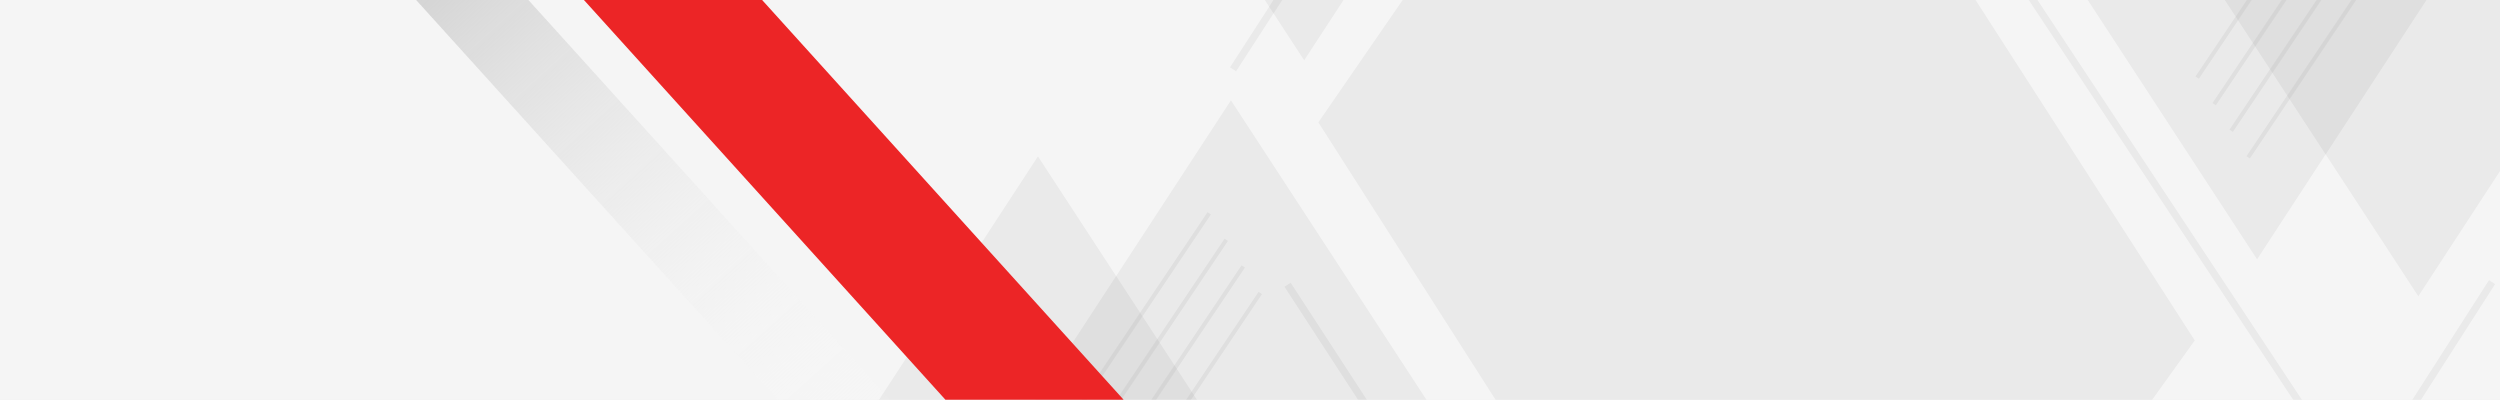
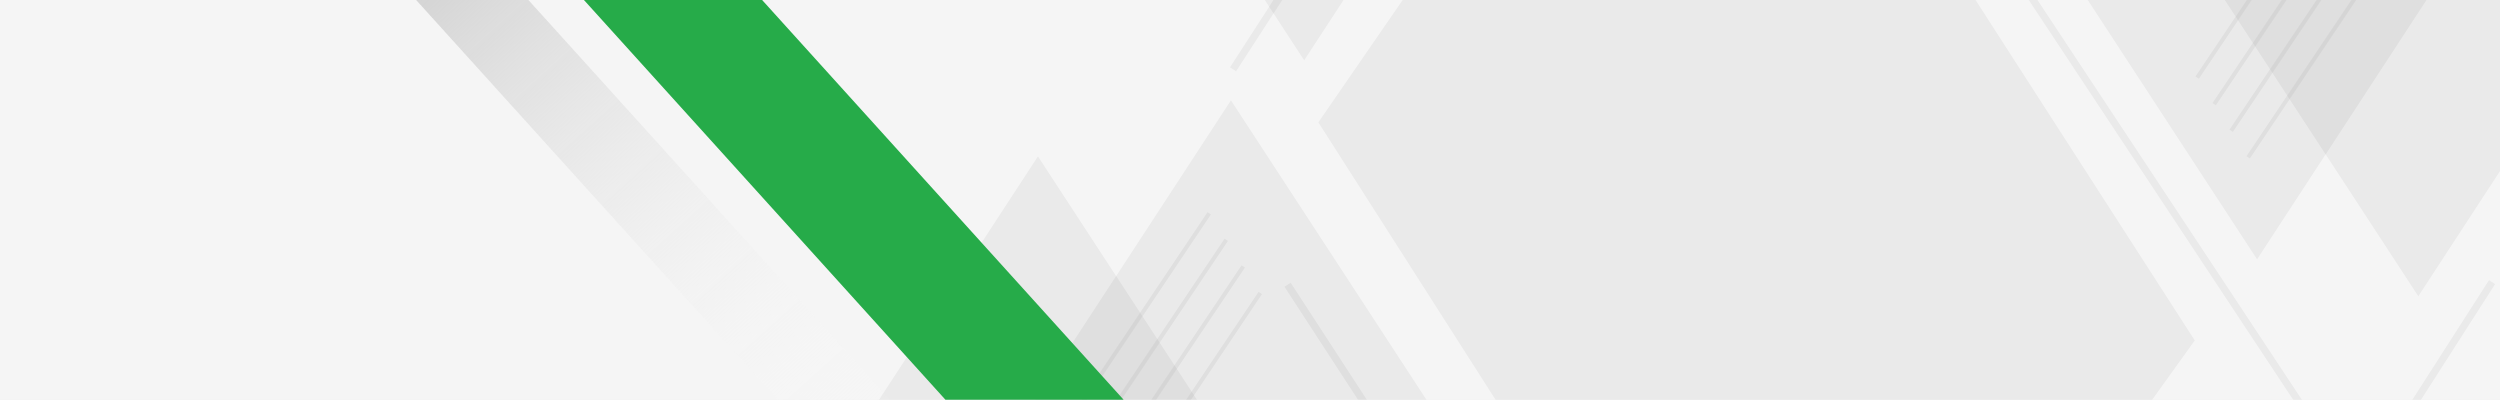
<svg xmlns="http://www.w3.org/2000/svg" width="1920" height="307" viewBox="0 0 1920 307" fill="none">
  <g clip-path="url(#clip0_618_12078)">
    <rect width="1920" height="307" transform="translate(0 -0.000976562)" fill="#F5F5F5" />
    <g style="mix-blend-mode:color-burn">
      <path d="M1733.43 199.196L2066.3 -310.527H1400.62L1733.43 199.196Z" fill="black" fill-opacity="0.05" />
      <path d="M1857.26 227.538L2056.7 -77.916H1657.82L1857.26 227.538Z" fill="black" fill-opacity="0.05" />
      <path d="M1998.87 205.252L1857.75 421.396H2140L1998.87 205.252Z" fill="black" fill-opacity="0.05" />
      <path d="M1001.61 46.347L1196.29 -251.762H806.932L1001.61 46.347Z" fill="black" fill-opacity="0.05" />
      <path d="M945.361 77.016L612 587.474H1278.66L945.361 77.016Z" fill="black" fill-opacity="0.05" />
      <path d="M797.149 120.05L635.385 367.78H958.914L797.149 120.05Z" fill="black" fill-opacity="0.05" />
      <path d="M1324.72 -363L1320.04 -359.888L1766.56 315.226L1771.24 312.114L1324.72 -363Z" fill="black" fill-opacity="0.05" />
      <path d="M991.221 217.172L986.516 220.249L1159.09 485.398L1163.79 482.32L991.221 217.172Z" fill="black" fill-opacity="0.05" />
      <path d="M1911.55 215.127L1720.02 514.01L1724.74 517.054L1916.28 218.171L1911.55 215.127Z" fill="black" fill-opacity="0.05" />
      <path d="M1190.3 -328.168L944.6 51.721L949.314 54.784L1195.01 -325.105L1190.3 -328.168Z" fill="black" fill-opacity="0.05" />
      <path d="M1386.02 678.683L1012.47 93.974L1304.68 -330.112L1685.61 261.453L1386.02 678.683Z" fill="black" fill-opacity="0.05" />
      <path d="M1900.91 -141.544L1725.36 119.936L1727.89 121.644L1903.44 -139.835L1900.91 -141.544Z" fill="black" fill-opacity="0.05" />
      <path d="M1887.84 -161.932L1712.29 99.548L1714.83 101.257L1890.37 -160.223L1887.84 -161.932Z" fill="black" fill-opacity="0.05" />
      <path d="M1874.75 -182.389L1699.24 79.122L1701.77 80.831L1877.29 -180.68L1874.75 -182.389Z" fill="black" fill-opacity="0.05" />
      <path d="M1861.69 -202.773L1686.17 58.738L1688.71 60.447L1864.22 -201.064L1861.69 -202.773Z" fill="black" fill-opacity="0.05" />
      <path d="M966.609 224.186L791.062 485.665L793.596 487.374L969.142 225.894L966.609 224.186Z" fill="black" fill-opacity="0.05" />
      <path d="M953.535 203.789L777.988 465.269L780.521 466.977L956.068 205.498L953.535 203.789Z" fill="black" fill-opacity="0.05" />
      <path d="M940.472 183.369L764.957 444.88L767.49 446.588L943.005 185.077L940.472 183.369Z" fill="black" fill-opacity="0.05" />
      <path d="M927.408 162.984L751.893 424.495L754.426 426.204L929.941 164.693L927.408 162.984Z" fill="black" fill-opacity="0.05" />
    </g>
-     <rect x="439.225" y="-10.211" width="101.498" height="650.073" transform="rotate(-42.1243 439.225 -10.2109)" fill="#EC2526" />
+     <rect x="439.225" y="-10.211" width="101.498" height="650.073" transform="rotate(-42.1243 439.225 -10.2109)" fill="#26ab49" />
    <rect x="306.002" y="-15.017" width="63.961" height="516.787" transform="rotate(-42.1243 306.002 -15.0166)" fill="url(#paint0_linear_618_12078)" />
  </g>
  <defs>
    <linearGradient id="paint0_linear_618_12078" x1="337.982" y1="-15.017" x2="337.982" y2="501.77" gradientUnits="userSpaceOnUse">
      <stop stop-color="#D2D2D2" />
      <stop offset="1" stop-color="white" stop-opacity="0" />
    </linearGradient>
    <clipPath id="clip0_618_12078">
      <rect width="1920" height="307" fill="white" transform="translate(0 -0.000976562)" />
    </clipPath>
  </defs>
</svg>
